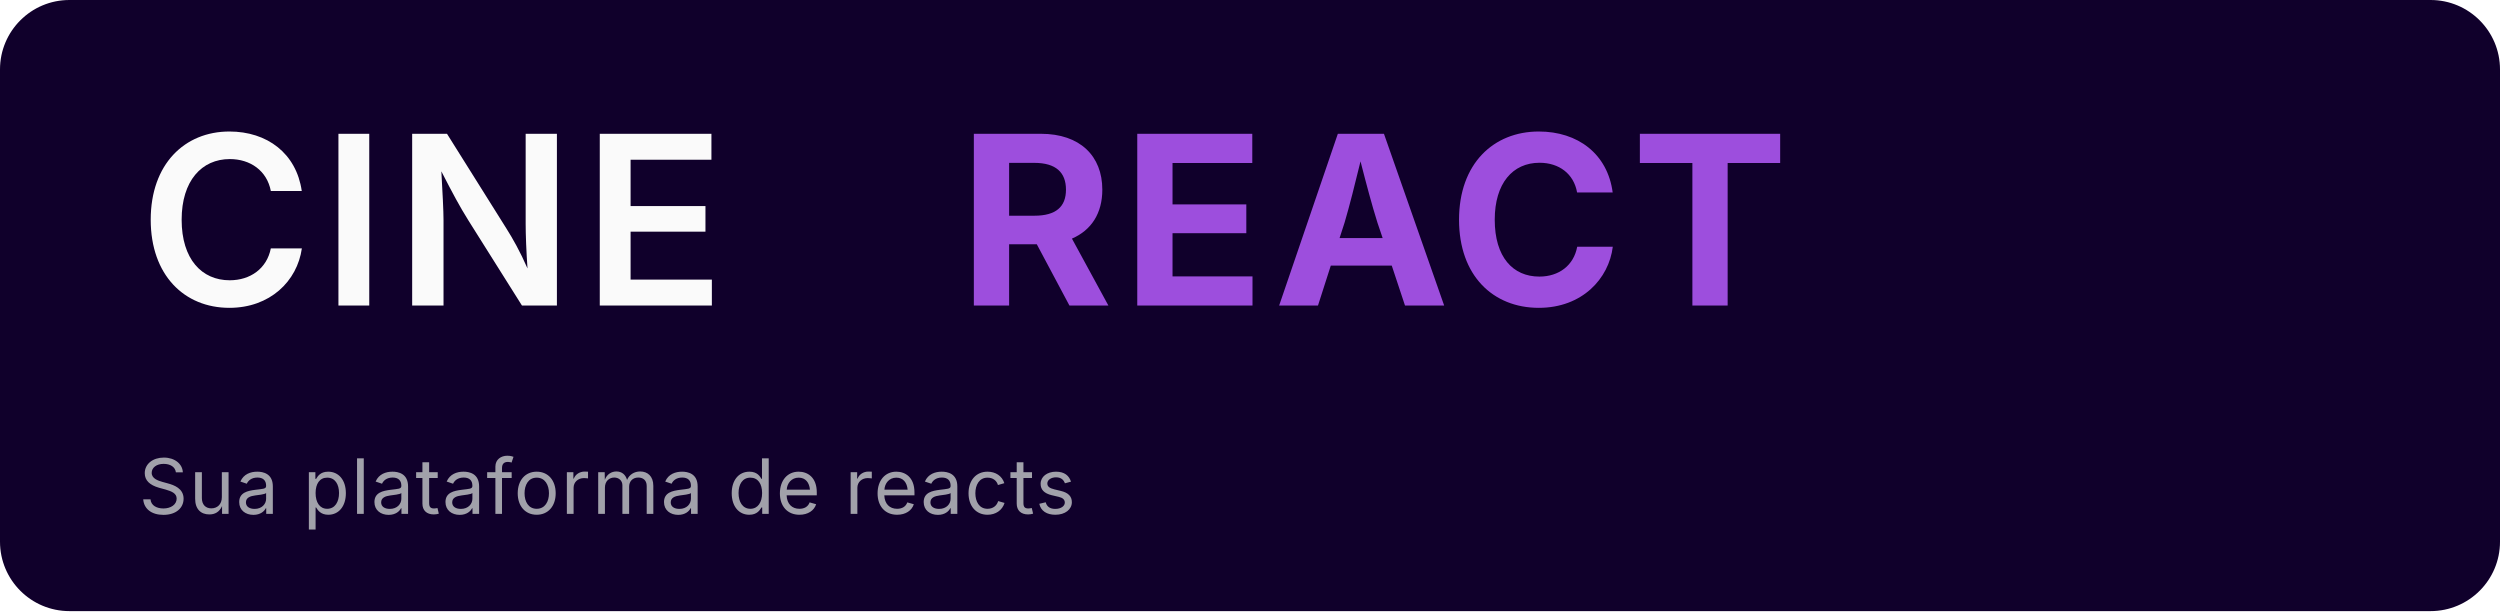
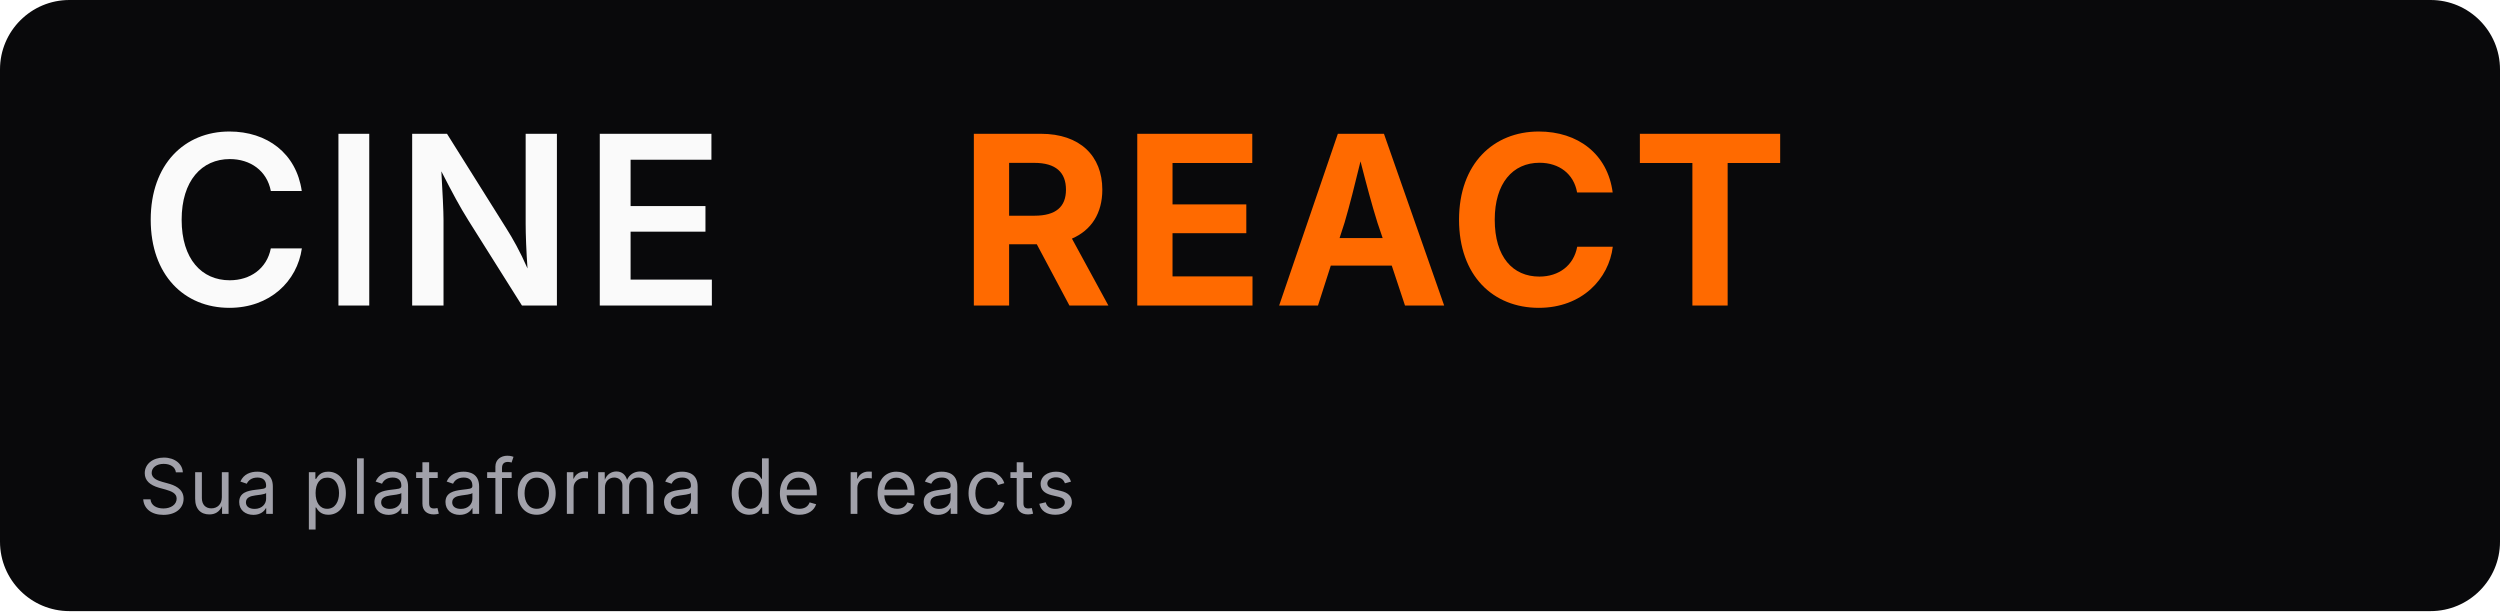
<svg xmlns="http://www.w3.org/2000/svg" viewBox="0 0 360 88" width="720" height="176">
-   <rect width="360" height="88" rx="10" fill="#10002b" />
+   <rect width="360" height="88" rx="10" fill="#09090b" />
  <text x="20" y="44" font-family="Plus Jakarta Sans, Inter, Arial, sans-serif" font-weight="600" font-size="34" fill="#fafafa" letter-spacing="1.2">CINE</text>
-   <text x="138" y="44" font-family="Plus Jakarta Sans, Inter, Arial, sans-serif" font-weight="700" font-size="34" fill="#9d4edd" letter-spacing="1.2">REACT</text>
+   <text x="138" y="44" font-family="Plus Jakarta Sans, Inter, Arial, sans-serif" font-weight="700" font-size="34" fill="#ff6a00" letter-spacing="1.2">REACT</text>
  <text x="20" y="74" font-family="Inter, Arial, sans-serif" font-weight="400" font-size="11" fill="#a1a1aa" letter-spacing="0.2" textLength="248" lengthAdjust="spacing">Sua plataforma de reacts</text>
</svg>
